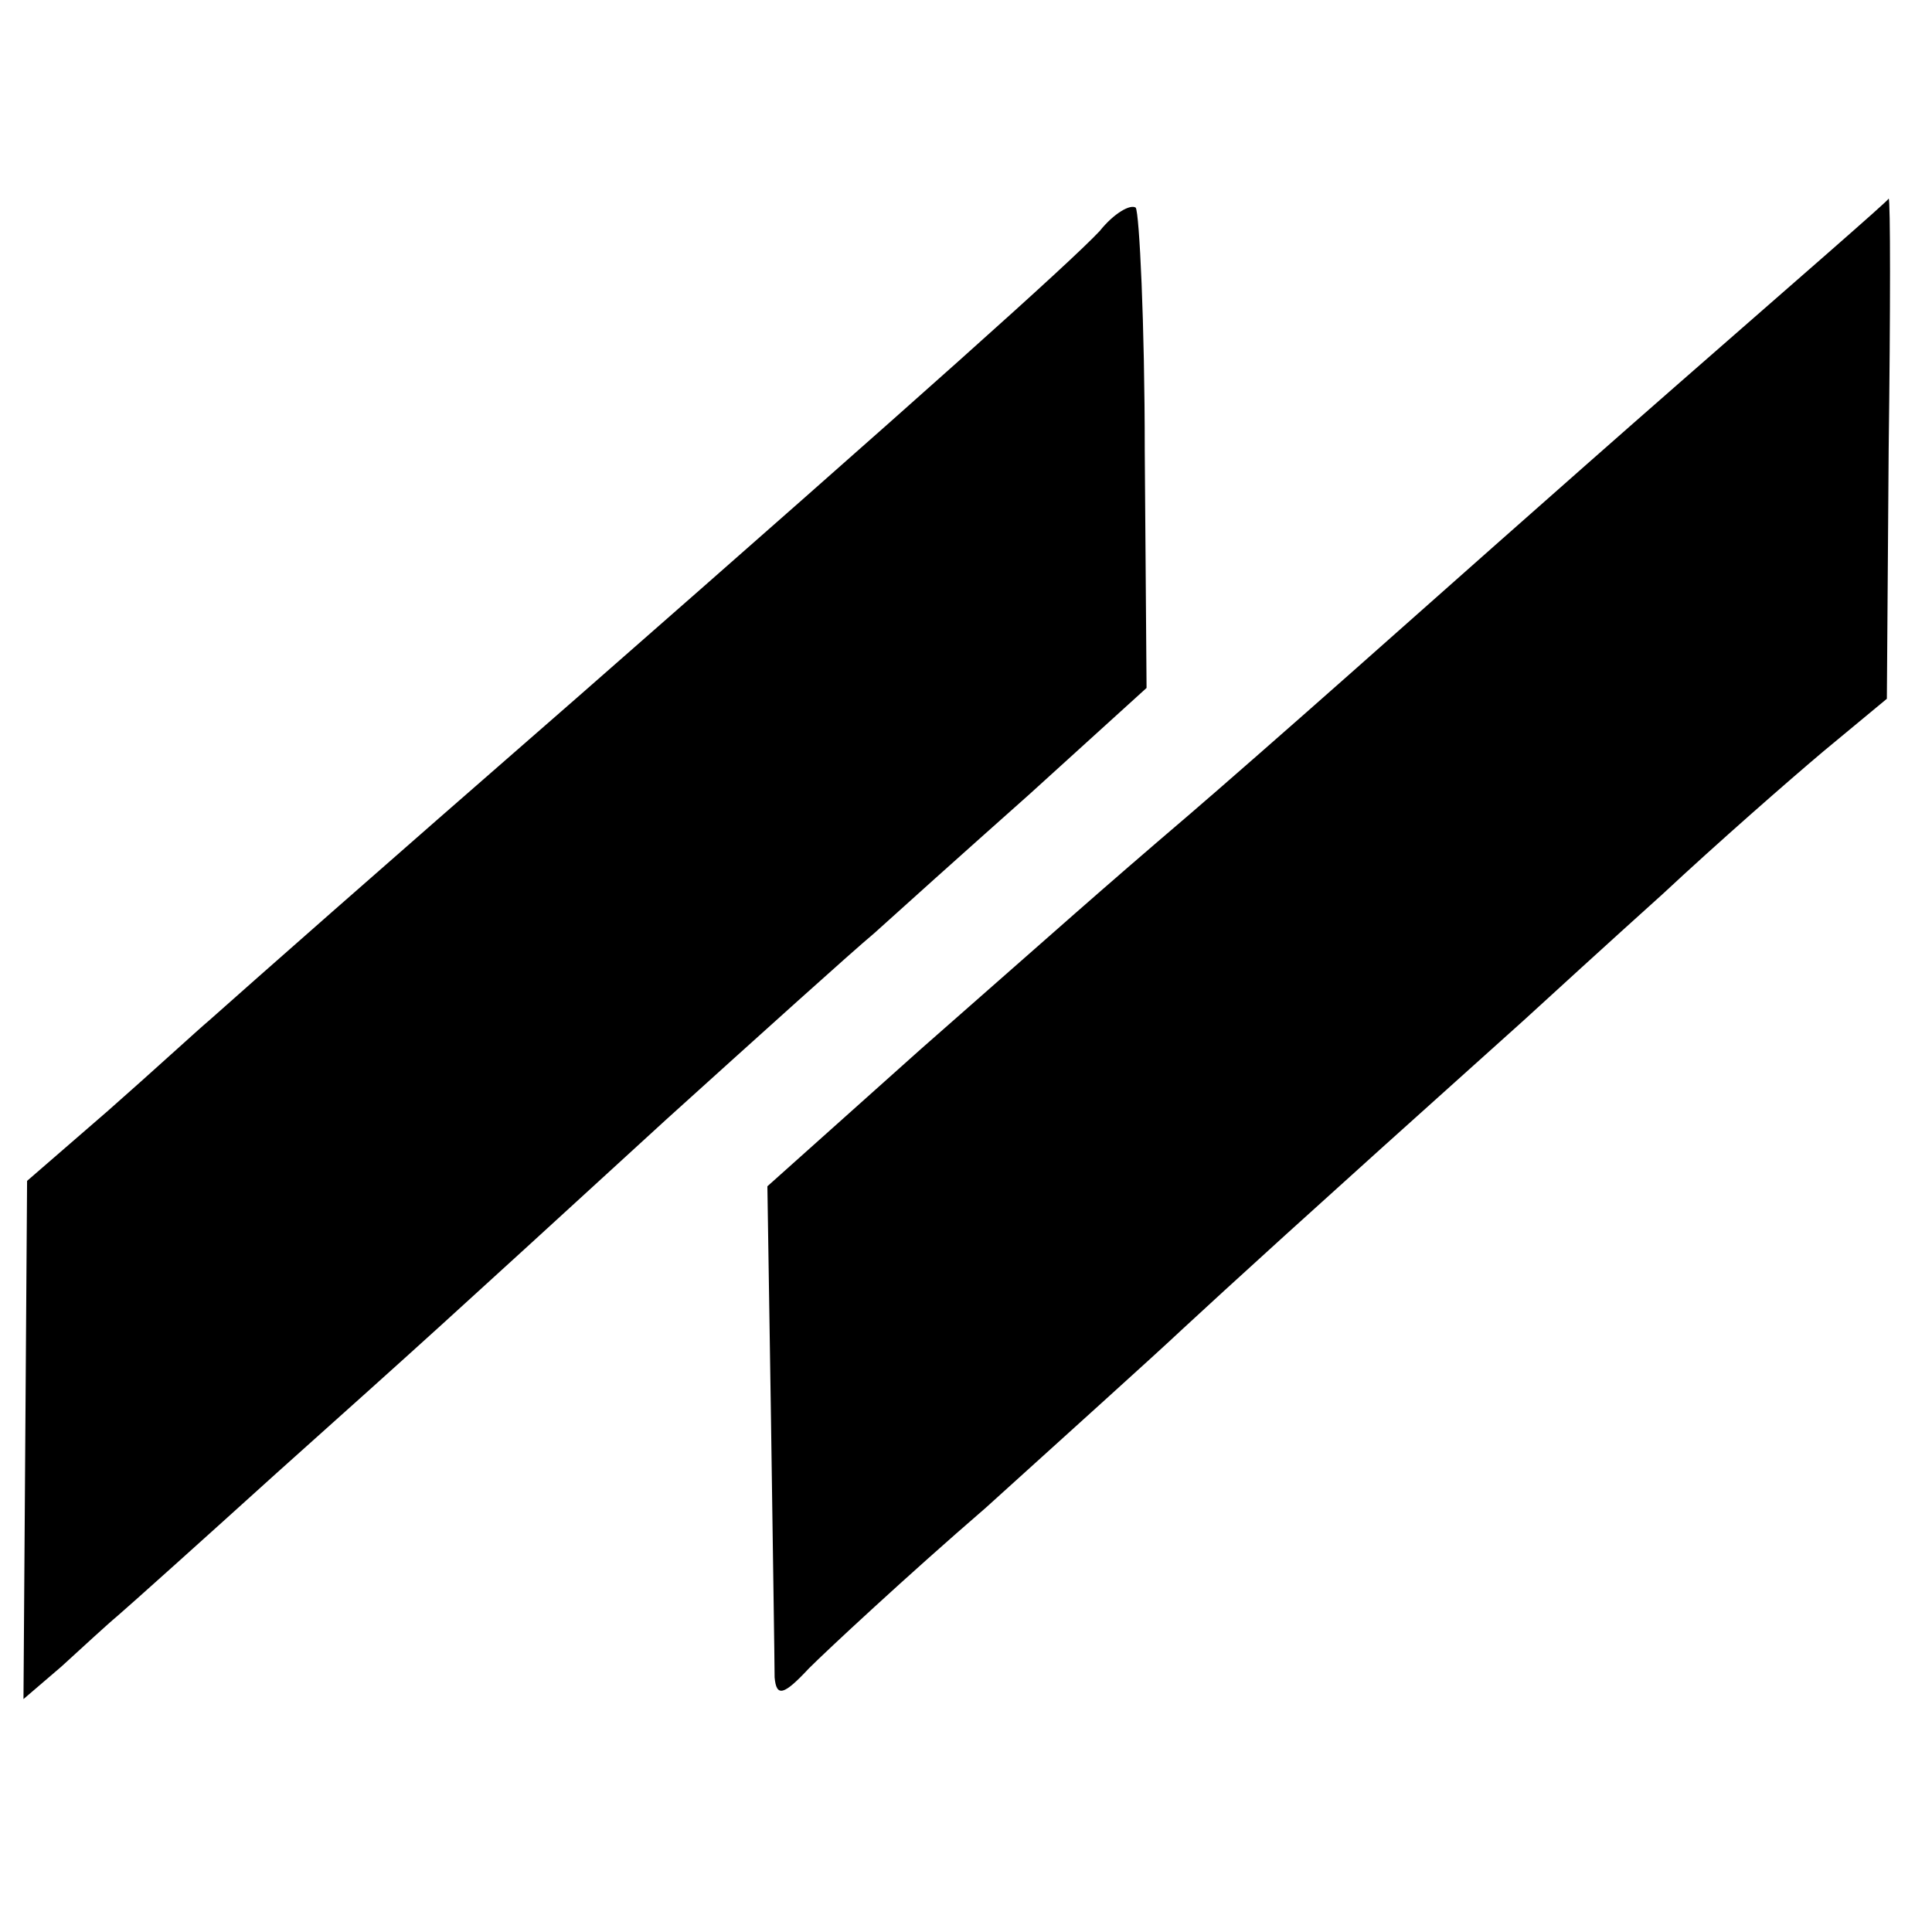
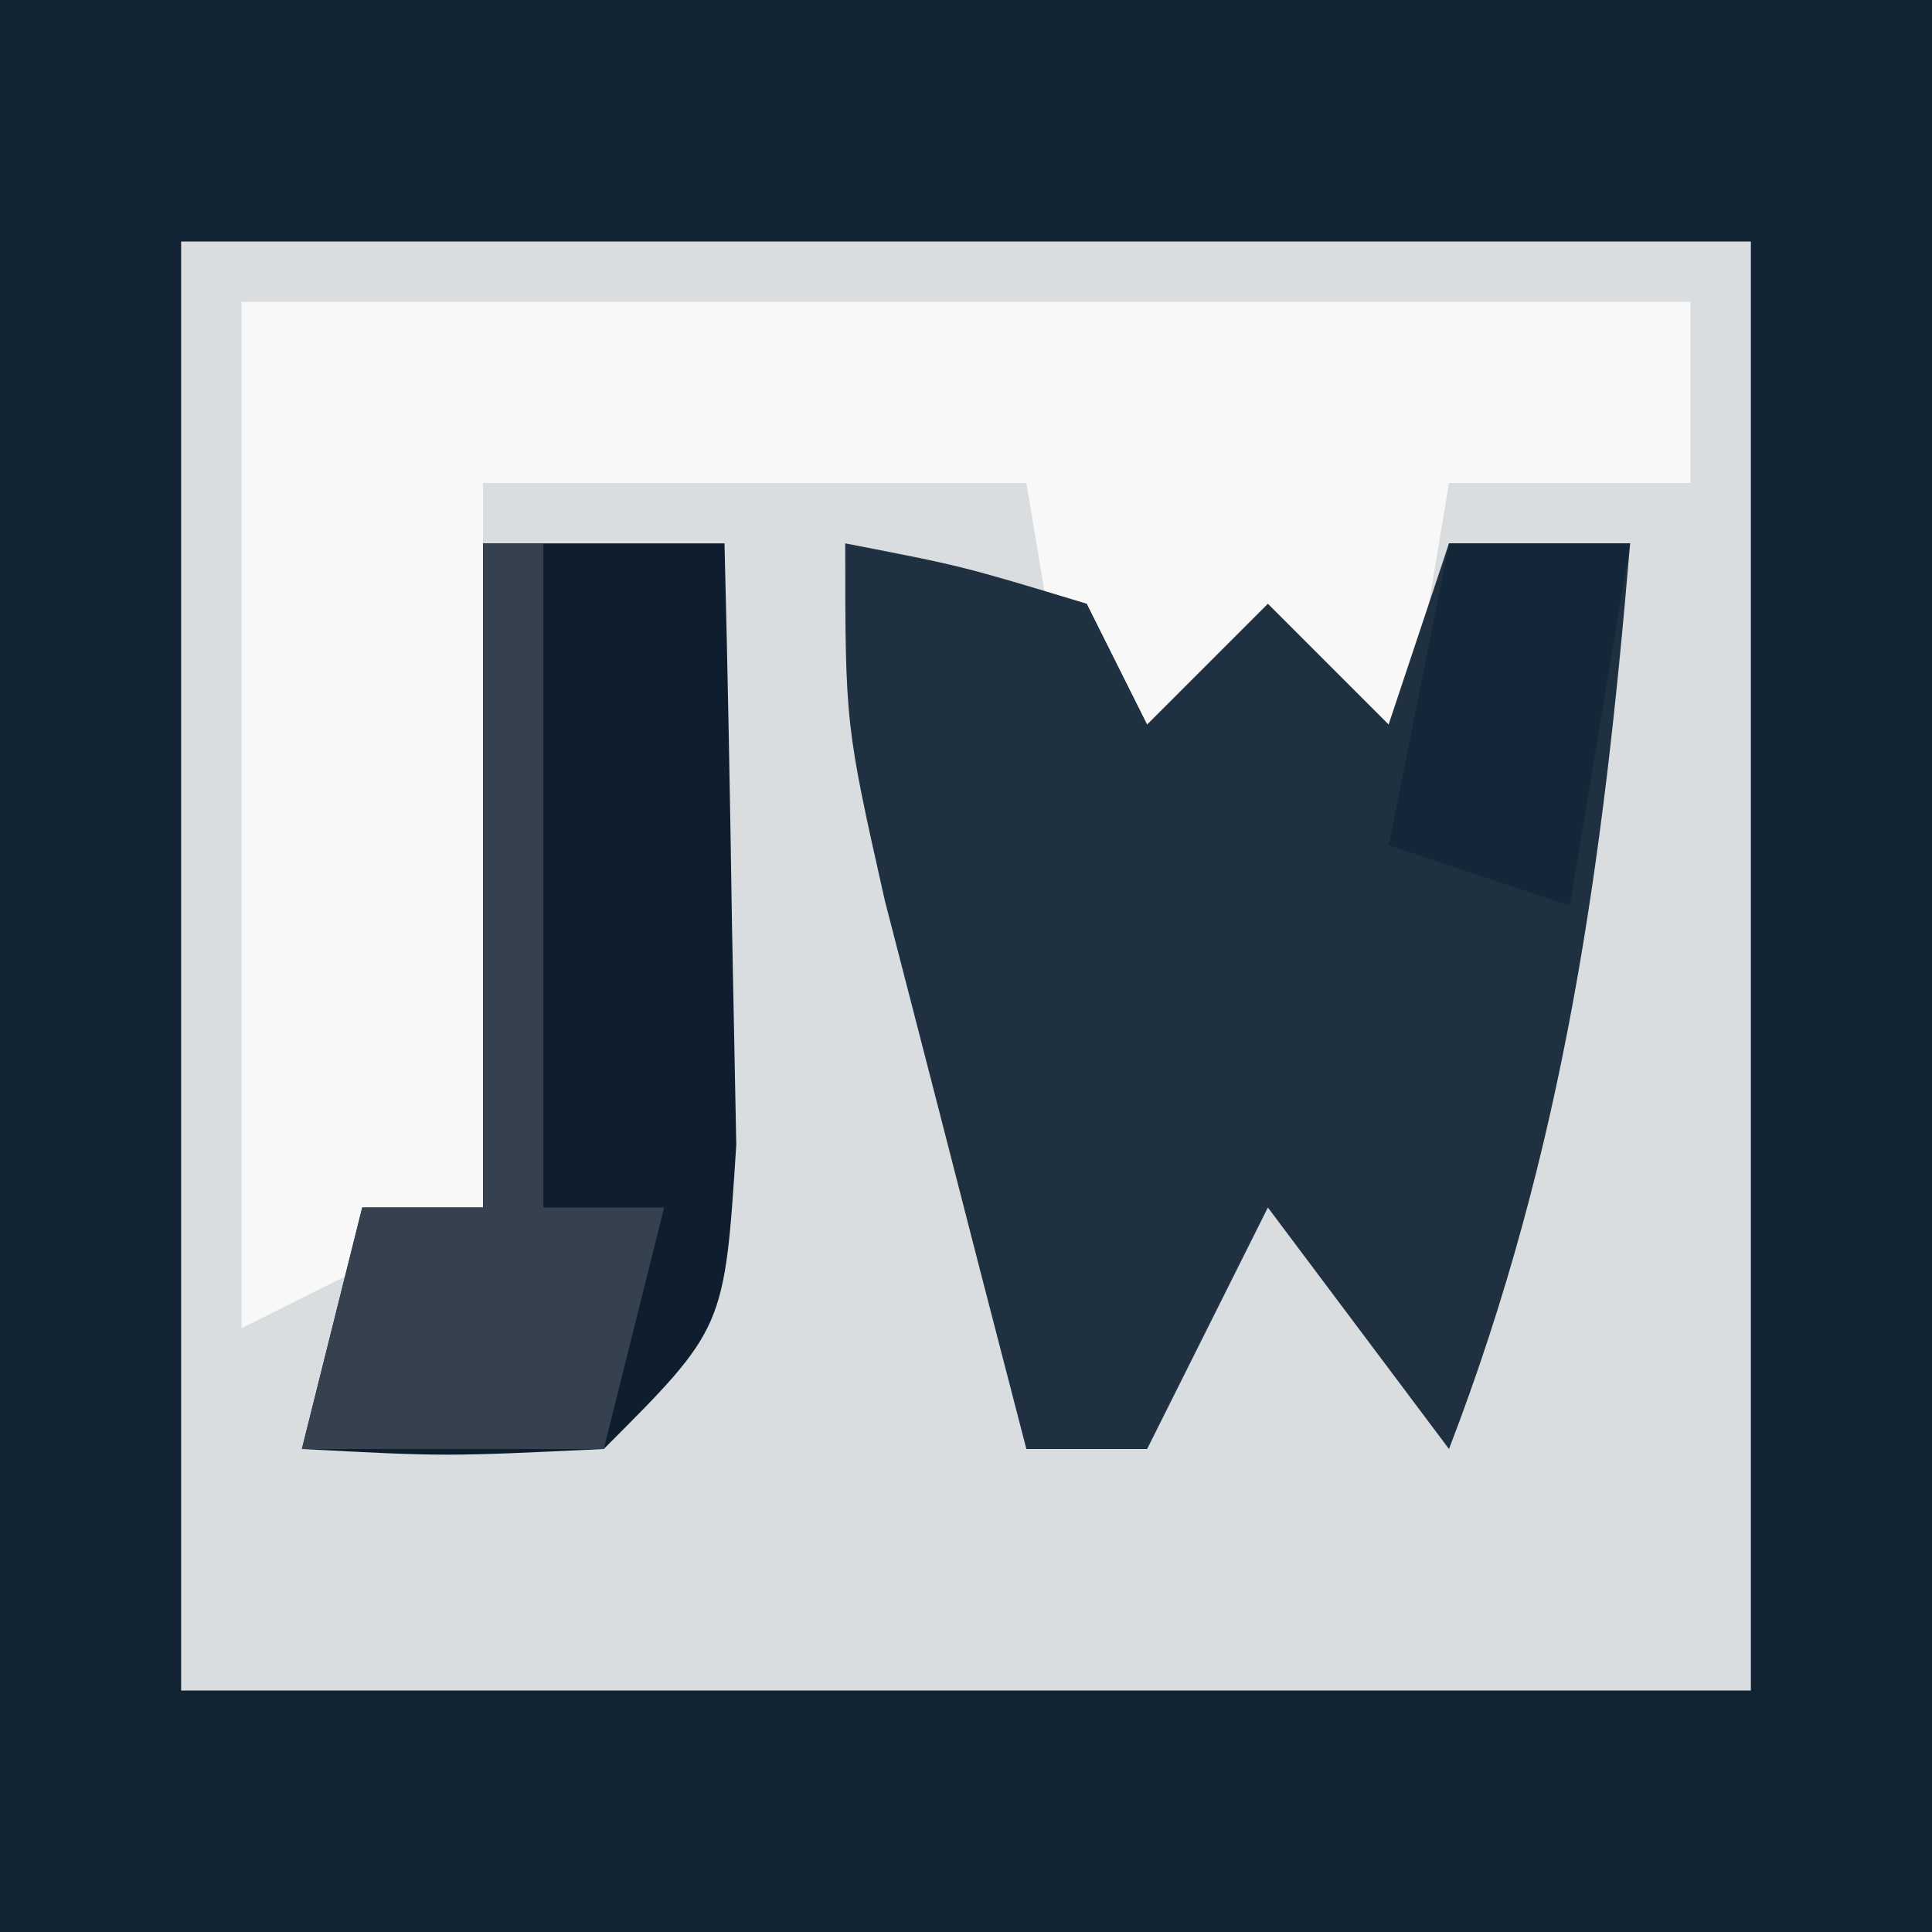
- <svg xmlns="http://www.w3.org/2000/svg" version="1.0" width="107pt" height="107pt" viewBox="0 0 107 107" preserveAspectRatio="xMidYMid meet">
-   <g transform="translate(0,107) scale(0.1,-0.1)" fill="#000000" stroke="none">
-     <path d="M609 942 c-17 -18 -95 -88 -289 -258 -117 -102 -177 -155 -204 -179 -6 -5 -31 -28 -56 -50 l-45 -39 -1 -144 -1 -143 21 18 c11 10 25 23 31 28 7 6 46 41 88 79 86 77 86 77 216 196 52 47 103 93 115 103 11 10 50 45 86 77 l65 59 -1 131 c0 71 -3 132 -5 135 -3 2 -12 -3 -20 -13z" />
-     <path d="M929 857 c-64 -56 -145 -128 -180 -159 -35 -31 -75 -66 -89 -78 -55 -47 -68 -59 -150 -131 l-85 -76 2 -129 c1 -71 2 -135 2 -143 1 -11 5 -10 19 5 10 10 54 51 98 89 43 39 92 83 109 99 26 24 63 58 189 171 12 11 47 43 77 70 30 28 70 63 89 79 l35 29 1 138 c1 77 1 139 0 139 0 -1 -53 -47 -117 -103z" />
-   </g>
+ <svg xmlns="http://www.w3.org/2000/svg" version="1.1" width="32" height="32">
+   <path d="M0 0 C10.56 0 21.12 0 32 0 C32 10.56 32 21.12 32 32 C21.44 32 10.88 32 0 32 C0 21.44 0 10.88 0 0 Z " fill="#DADDDF" transform="translate(0,0)" />
+   <path d="M0 0 C10.56 0 21.12 0 32 0 C32 10.56 32 21.12 32 32 C21.44 32 10.88 32 0 32 C0 21.44 0 10.88 0 0 Z M3 4 C3 11.92 3 19.84 3 28 C11.58 28 20.16 28 29 28 C29 20.08 29 12.16 29 4 C20.42 4 11.84 4 3 4 Z " fill="#122333" transform="translate(0,0)" />
+   <path d="M0 0 C7.92 0 15.84 0 24 0 C24 0.99 24 1.98 24 3 C22.68 3 21.36 3 20 3 C19.67 4.98 19.34 6.96 19 9 C18.01 8.34 17.02 7.68 16 7 C15.34 7.66 14.68 8.32 14 9 C13.67 7.02 13.34 5.04 13 3 C10.03 3 7.06 3 4 3 C4 6.96 4 10.92 4 15 C2.02 15.99 2.02 15.99 0 17 C0 11.39 0 5.78 0 0 Z " fill="#F7F8F7" transform="translate(4,5)" />
+   <path d="M0 0 C1.938 0.375 1.938 0.375 4 1 C4.33 1.66 4.66 2.32 5 3 C5.66 2.34 6.32 1.68 7 1 C7.66 1.66 8.32 2.32 9 3 C9.33 2.01 9.66 1.02 10 0 C10.99 0 11.98 0 13 0 C12.555 5.273 11.916 10.018 10 15 C9.01 13.68 8.02 12.36 7 11 C6.34 12.32 5.68 13.64 5 15 C4.34 15 3.68 15 3 15 C2.496 13.064 1.997 11.126 1.5 9.188 C1.222 8.109 0.943 7.03 0.656 5.918 C0 3 0 3 0 0 Z " fill="#1F3040" transform="translate(14,9)" />
+   <path d="M0 0 C1.32 0 2.64 0 4 0 C4.054 2.125 4.093 4.25 4.125 6.375 C4.148 7.558 4.171 8.742 4.195 9.961 C4 13 4 13 2 15 C-0.625 15.125 -0.625 15.125 -3 15 C-2.67 13.68 -2.34 12.36 -2 11 C-1.34 11 -0.68 11 0 11 C0 7.37 0 3.74 0 0 Z " fill="#0E1E2F" transform="translate(8,9)" />
+   <path d="M0 0 C0.33 0 0.66 0 1 0 C1 3.63 1 7.26 1 11 C1.66 11 2.32 11 3 11 C2.67 12.32 2.34 13.64 2 15 C0.35 15 -1.3 15 -3 15 C-2.67 13.68 -2.34 12.36 -2 11 C-1.34 11 -0.68 11 0 11 C0 7.37 0 3.74 0 0 Z " fill="#35414F" transform="translate(8,9)" />
+   <path d="M0 0 C0.99 0 1.98 0 3 0 C2.67 1.98 2.34 3.96 2 6 C1.01 5.67 0.02 5.34 -1 5 C-0.67 3.35 -0.34 1.7 0 0 Z " fill="#142738" transform="translate(24,9)" />
</svg>
